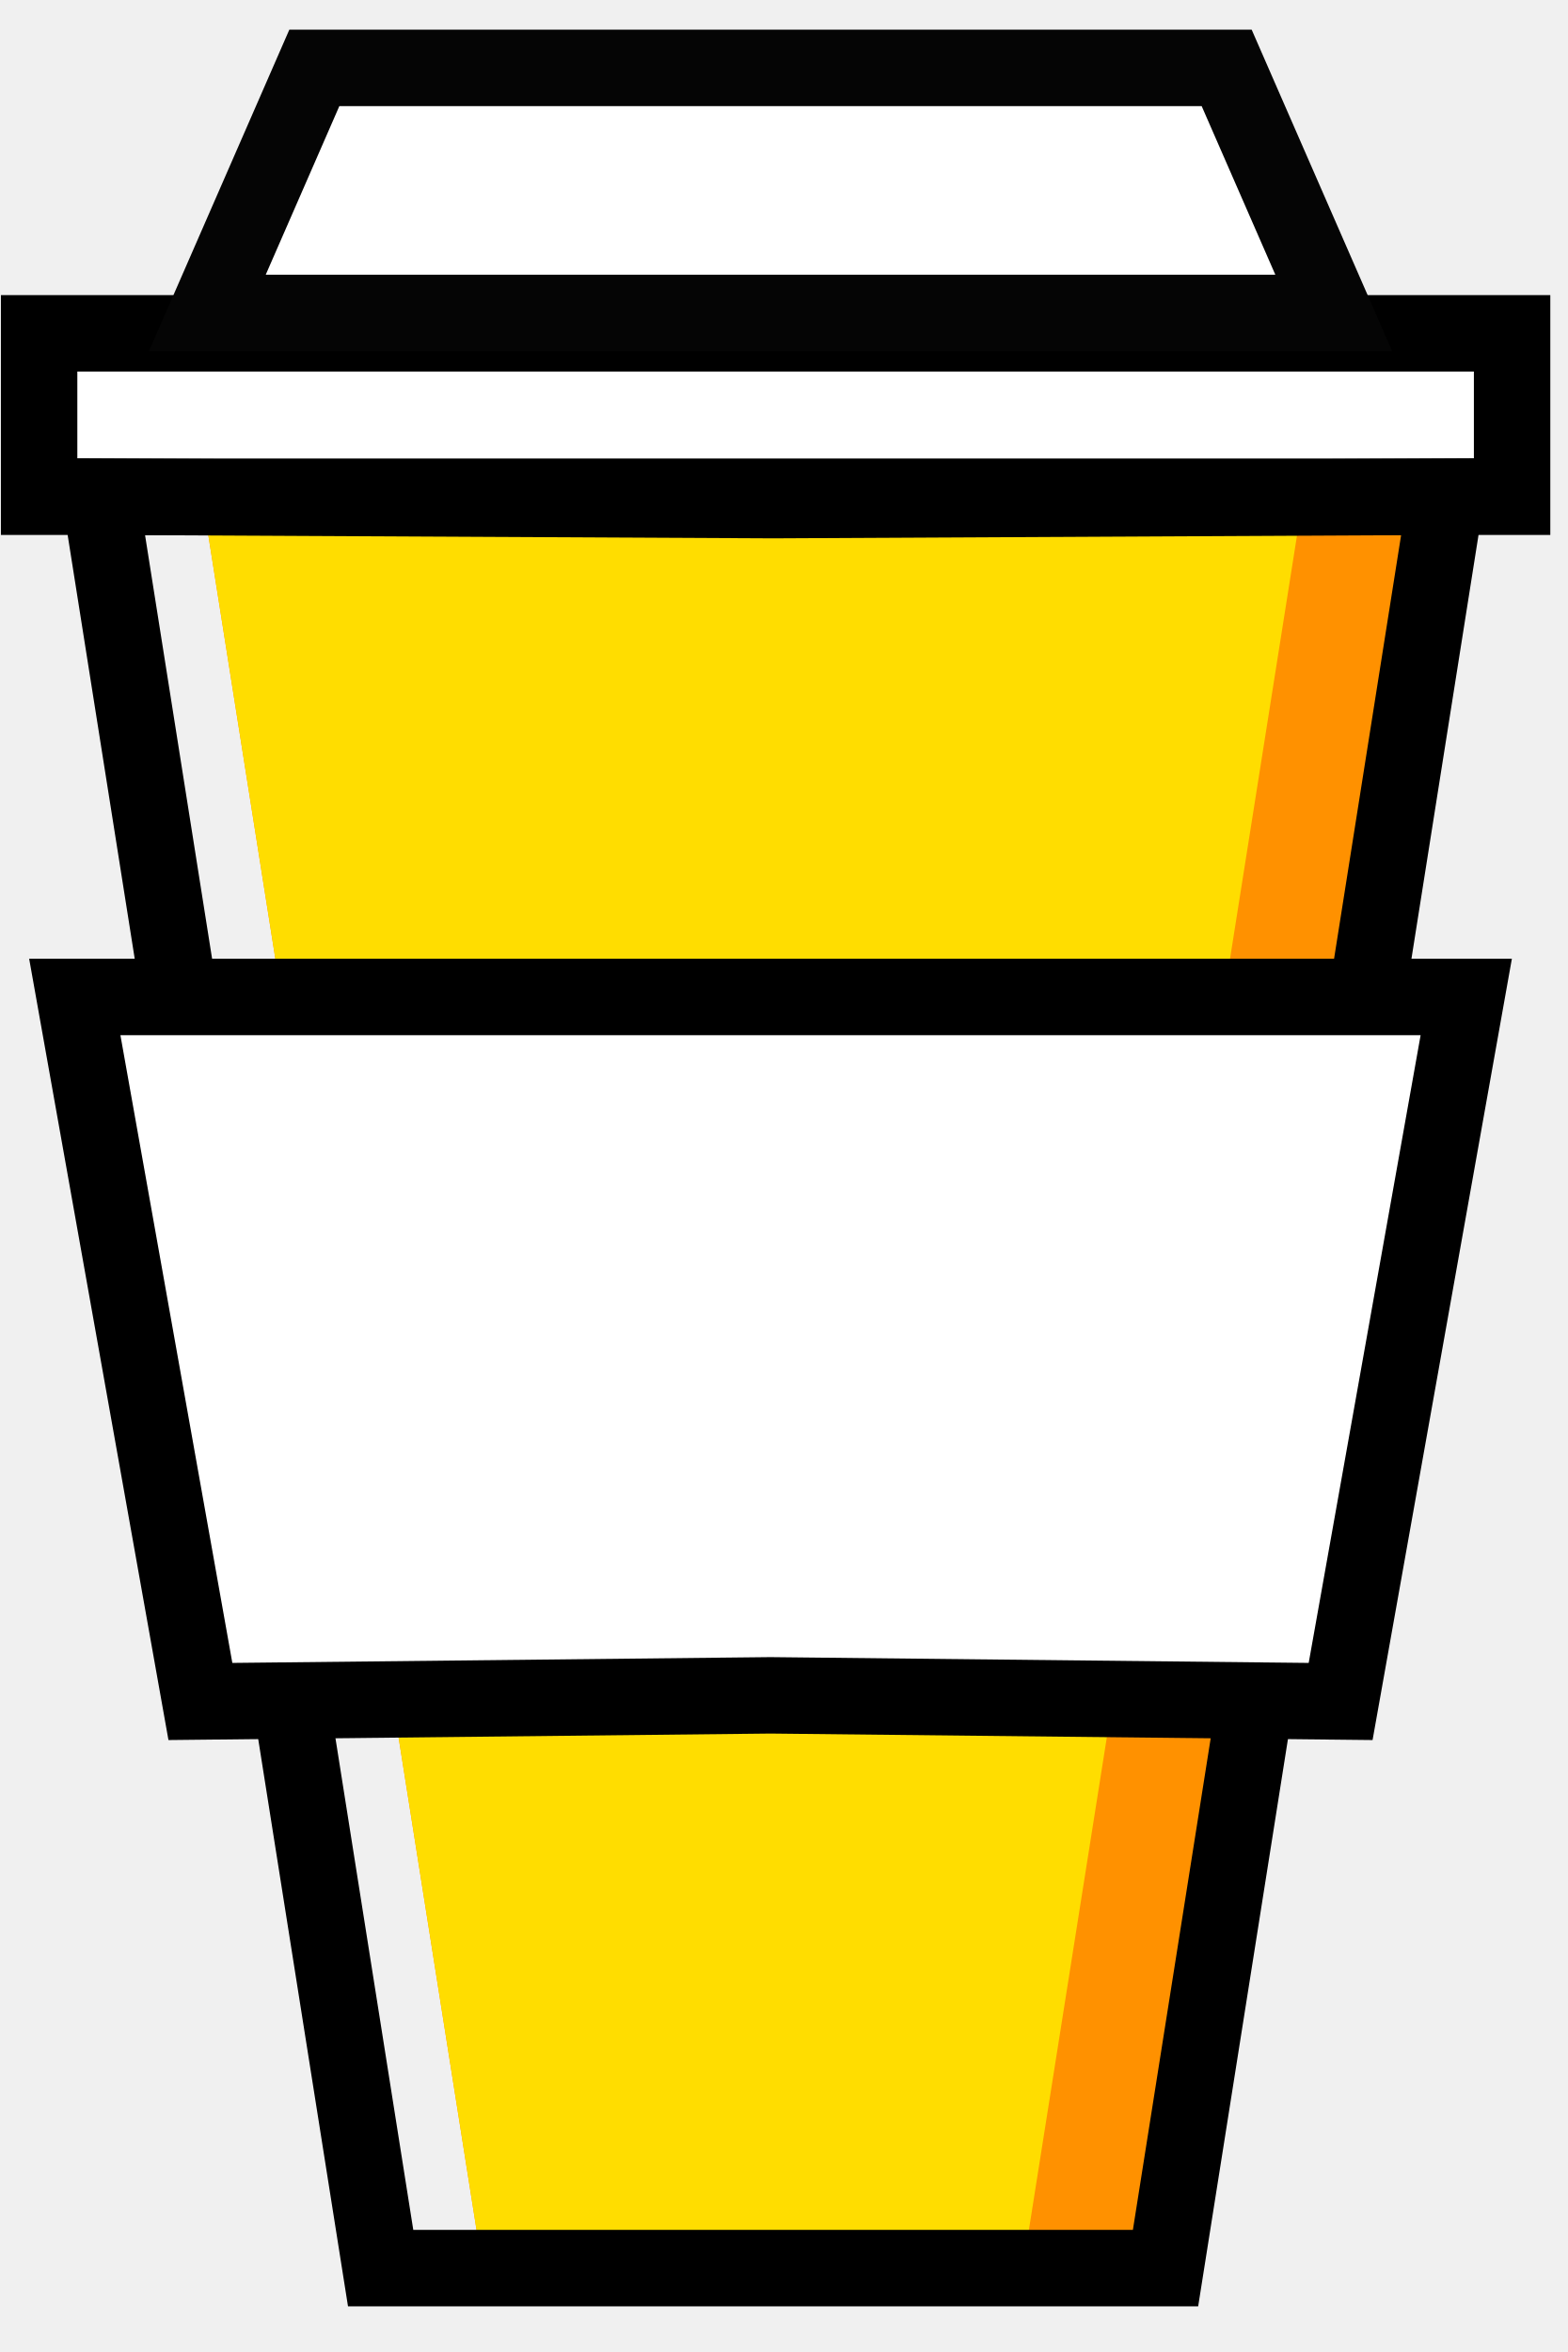
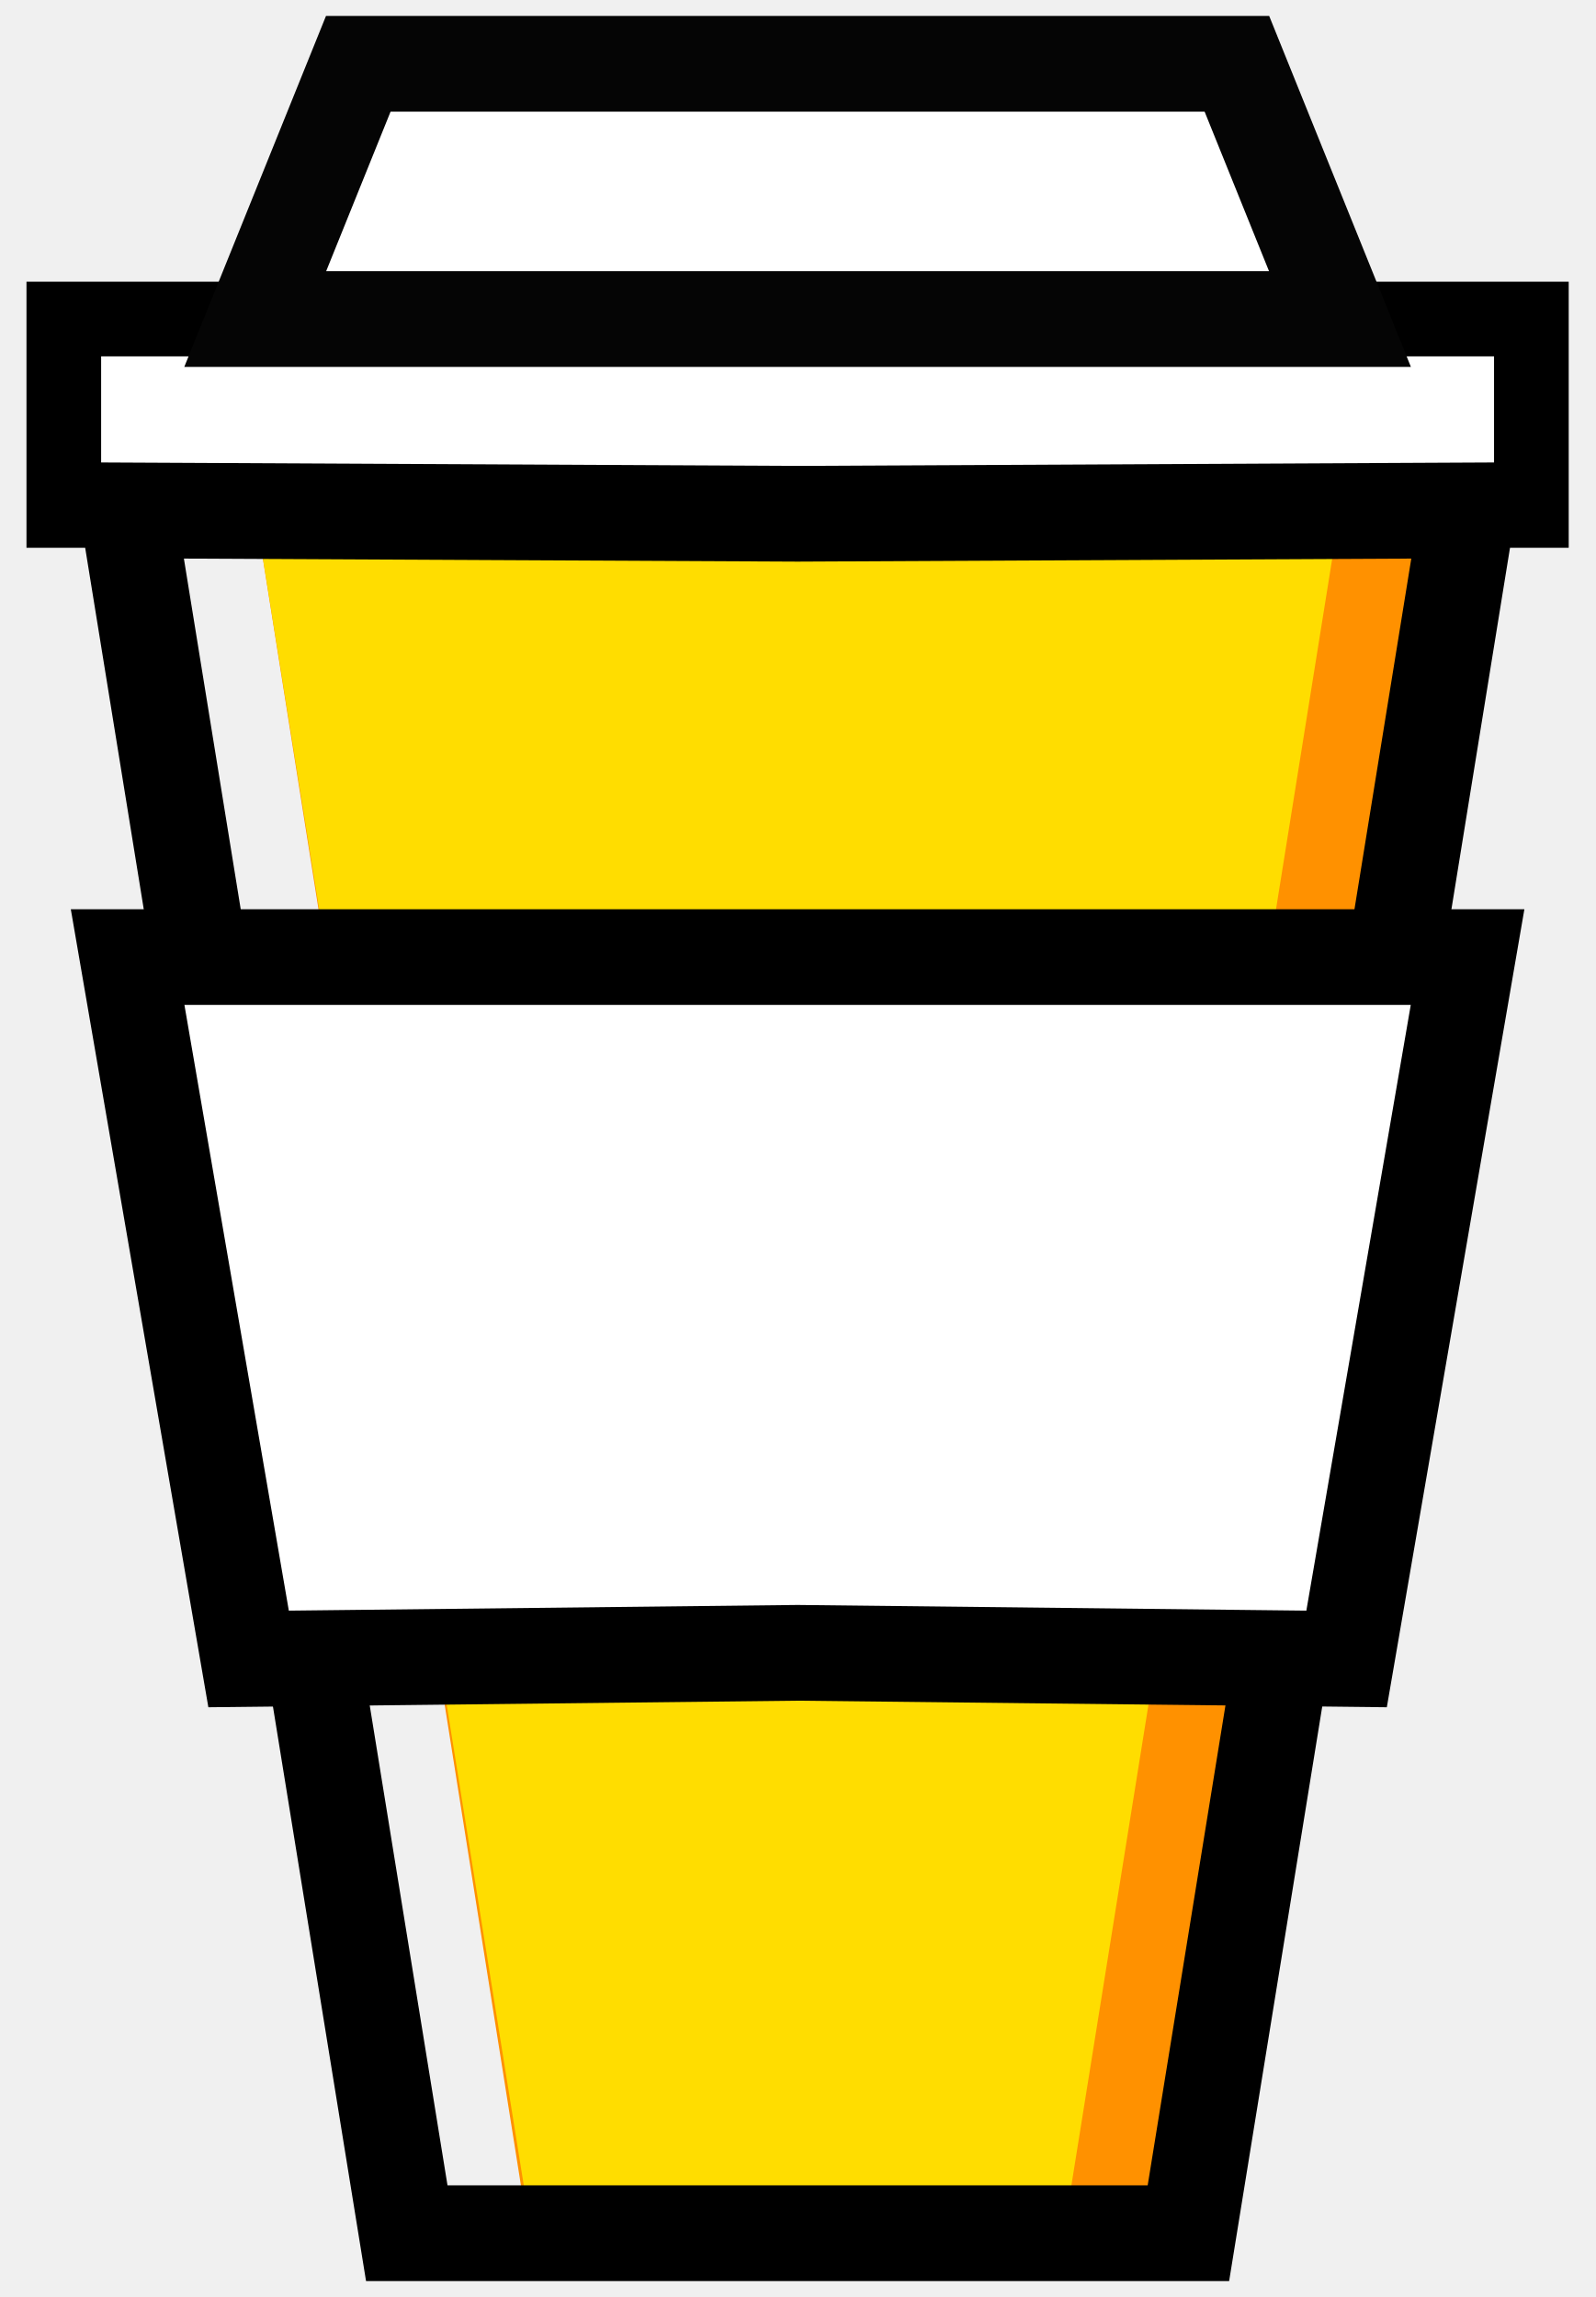
- <svg xmlns="http://www.w3.org/2000/svg" width="24px" height="36px" viewBox="0 0 24 36" version="1.1">
+ <svg xmlns="http://www.w3.org/2000/svg" width="25px" height="36px" viewBox="0 0 25 36" version="1.1">
  <g id="Page-1" stroke="none" stroke-width="1" fill="none" fill-rule="evenodd">
-     <g id="Group-2" transform="translate(-17, -7)">
-       <g id="Logo">
-         <g id="Group-4" transform="translate(17, 8)">
-           <g id="Group">
-             <g id="Logo" transform="translate(0.559947, 0)">
-               <polygon id="Fill-1" fill="#FF9100" points="11.275 6.655 2.536 6.603 6.828 33.716 7.764 33.716 16.347 33.716 17.283 33.716 21.575 6.603" />
-               <polygon id="Fill-2" fill="#FFDD00" points="11.275 6.655 2.536 6.603 6.828 33.716 7.764 33.716 14.162 33.716 15.099 33.716 19.39 6.603" />
-               <polygon id="Fill-3" fill="#FFFFFF" points="0.039 6.603 22.589 6.603 22.589 4.102 0.039 4.102" />
-               <polygon id="Stroke-4" stroke="#000000" stroke-width="1.17" points="0.039 6.603 22.589 6.603 22.589 4.102 0.039 4.102" />
-               <polygon id="Fill-6" fill="#FFFFFF" points="18.22 0.039 12.836 0.039 9.637 0.039 4.253 0.039 2.614 3.79 9.637 3.79 12.836 3.79 19.858 3.79" />
-               <g id="Group-11" transform="translate(0.93635, 0)" stroke-width="1.17">
-                 <polygon id="Stroke-7" stroke="#050505" points="17.283 0.039 11.899 0.039 8.7 0.039 3.316 0.039 1.678 3.79 8.7 3.79 11.899 3.79 18.922 3.79" />
-                 <polygon id="Stroke-9" stroke="#000000" points="10.339 6.655 0.039 6.603 4.331 33.716 5.267 33.716 15.411 33.716 16.347 33.716 20.639 6.603" />
-               </g>
-               <polygon id="Fill-12" fill="#FFFFFF" points="21.887 14.26 11.606 14.26 10.866 14.26 0.585 14.26 2.508 25.043 11.236 24.949 19.964 25.043" />
-               <polygon id="Stroke-13" stroke="#000000" stroke-width="1.17" points="21.887 14.26 11.606 14.26 10.866 14.26 0.585 14.26 2.508 25.043 11.236 24.949 19.964 25.043" />
-             </g>
-           </g>
+     <g id="Artboard" transform="translate(-371, -417)">
+       <g id="coffee" transform="translate(372, 418)">
+         <g id="Group-3">
+           <polygon id="Fill-1" fill="#FF9100" points="11.721 7.052 3 7 7.283 34 8.217 34 16.783 34 17.717 34 22 7" />
+           <polygon id="Fill-2" fill="#FFDD00" points="11.815 7.052 3 7 7.329 34 8.273 34 14.727 34 15.671 34 20 7" />
+           <polygon id="Fill-3" fill="#FFFFFF" points="0 7 23 7 23 4 0 4" />
+           <polygon id="Stroke-4" stroke="#000000" stroke-width="1.17" points="0 7 23 7 23 4 0 4" />
+           <polygon id="Fill-6" fill="#FFFFFF" points="18.385 0 13.077 0 9.923 0 4.615 0 3 4 9.923 4 13.077 4 20 4" />
+           <polygon id="Stroke-7" stroke="#050505" stroke-width="1.5" points="18.385 0 13.077 0 9.923 0 4.615 0 3 4 9.923 4 13.077 4 20 4" />
+           <polygon id="Stroke-9" stroke="#000000" stroke-width="1.5" points="11.5 7.052 1 7 5.375 34 6.33 34 16.67 34 17.625 34 22 7" />
+           <polygon id="Fill-12" fill="#FFFFFF" points="22 14 11.865 14 11.135 14 1 14 2.896 25 11.5 24.904 20.104 25" />
+           <polygon id="Stroke-13" stroke="#000000" stroke-width="1.5" points="22 14 11.865 14 11.135 14 1 14 2.896 25 11.5 24.904 20.104 25" />
        </g>
      </g>
    </g>
  </g>
</svg>
